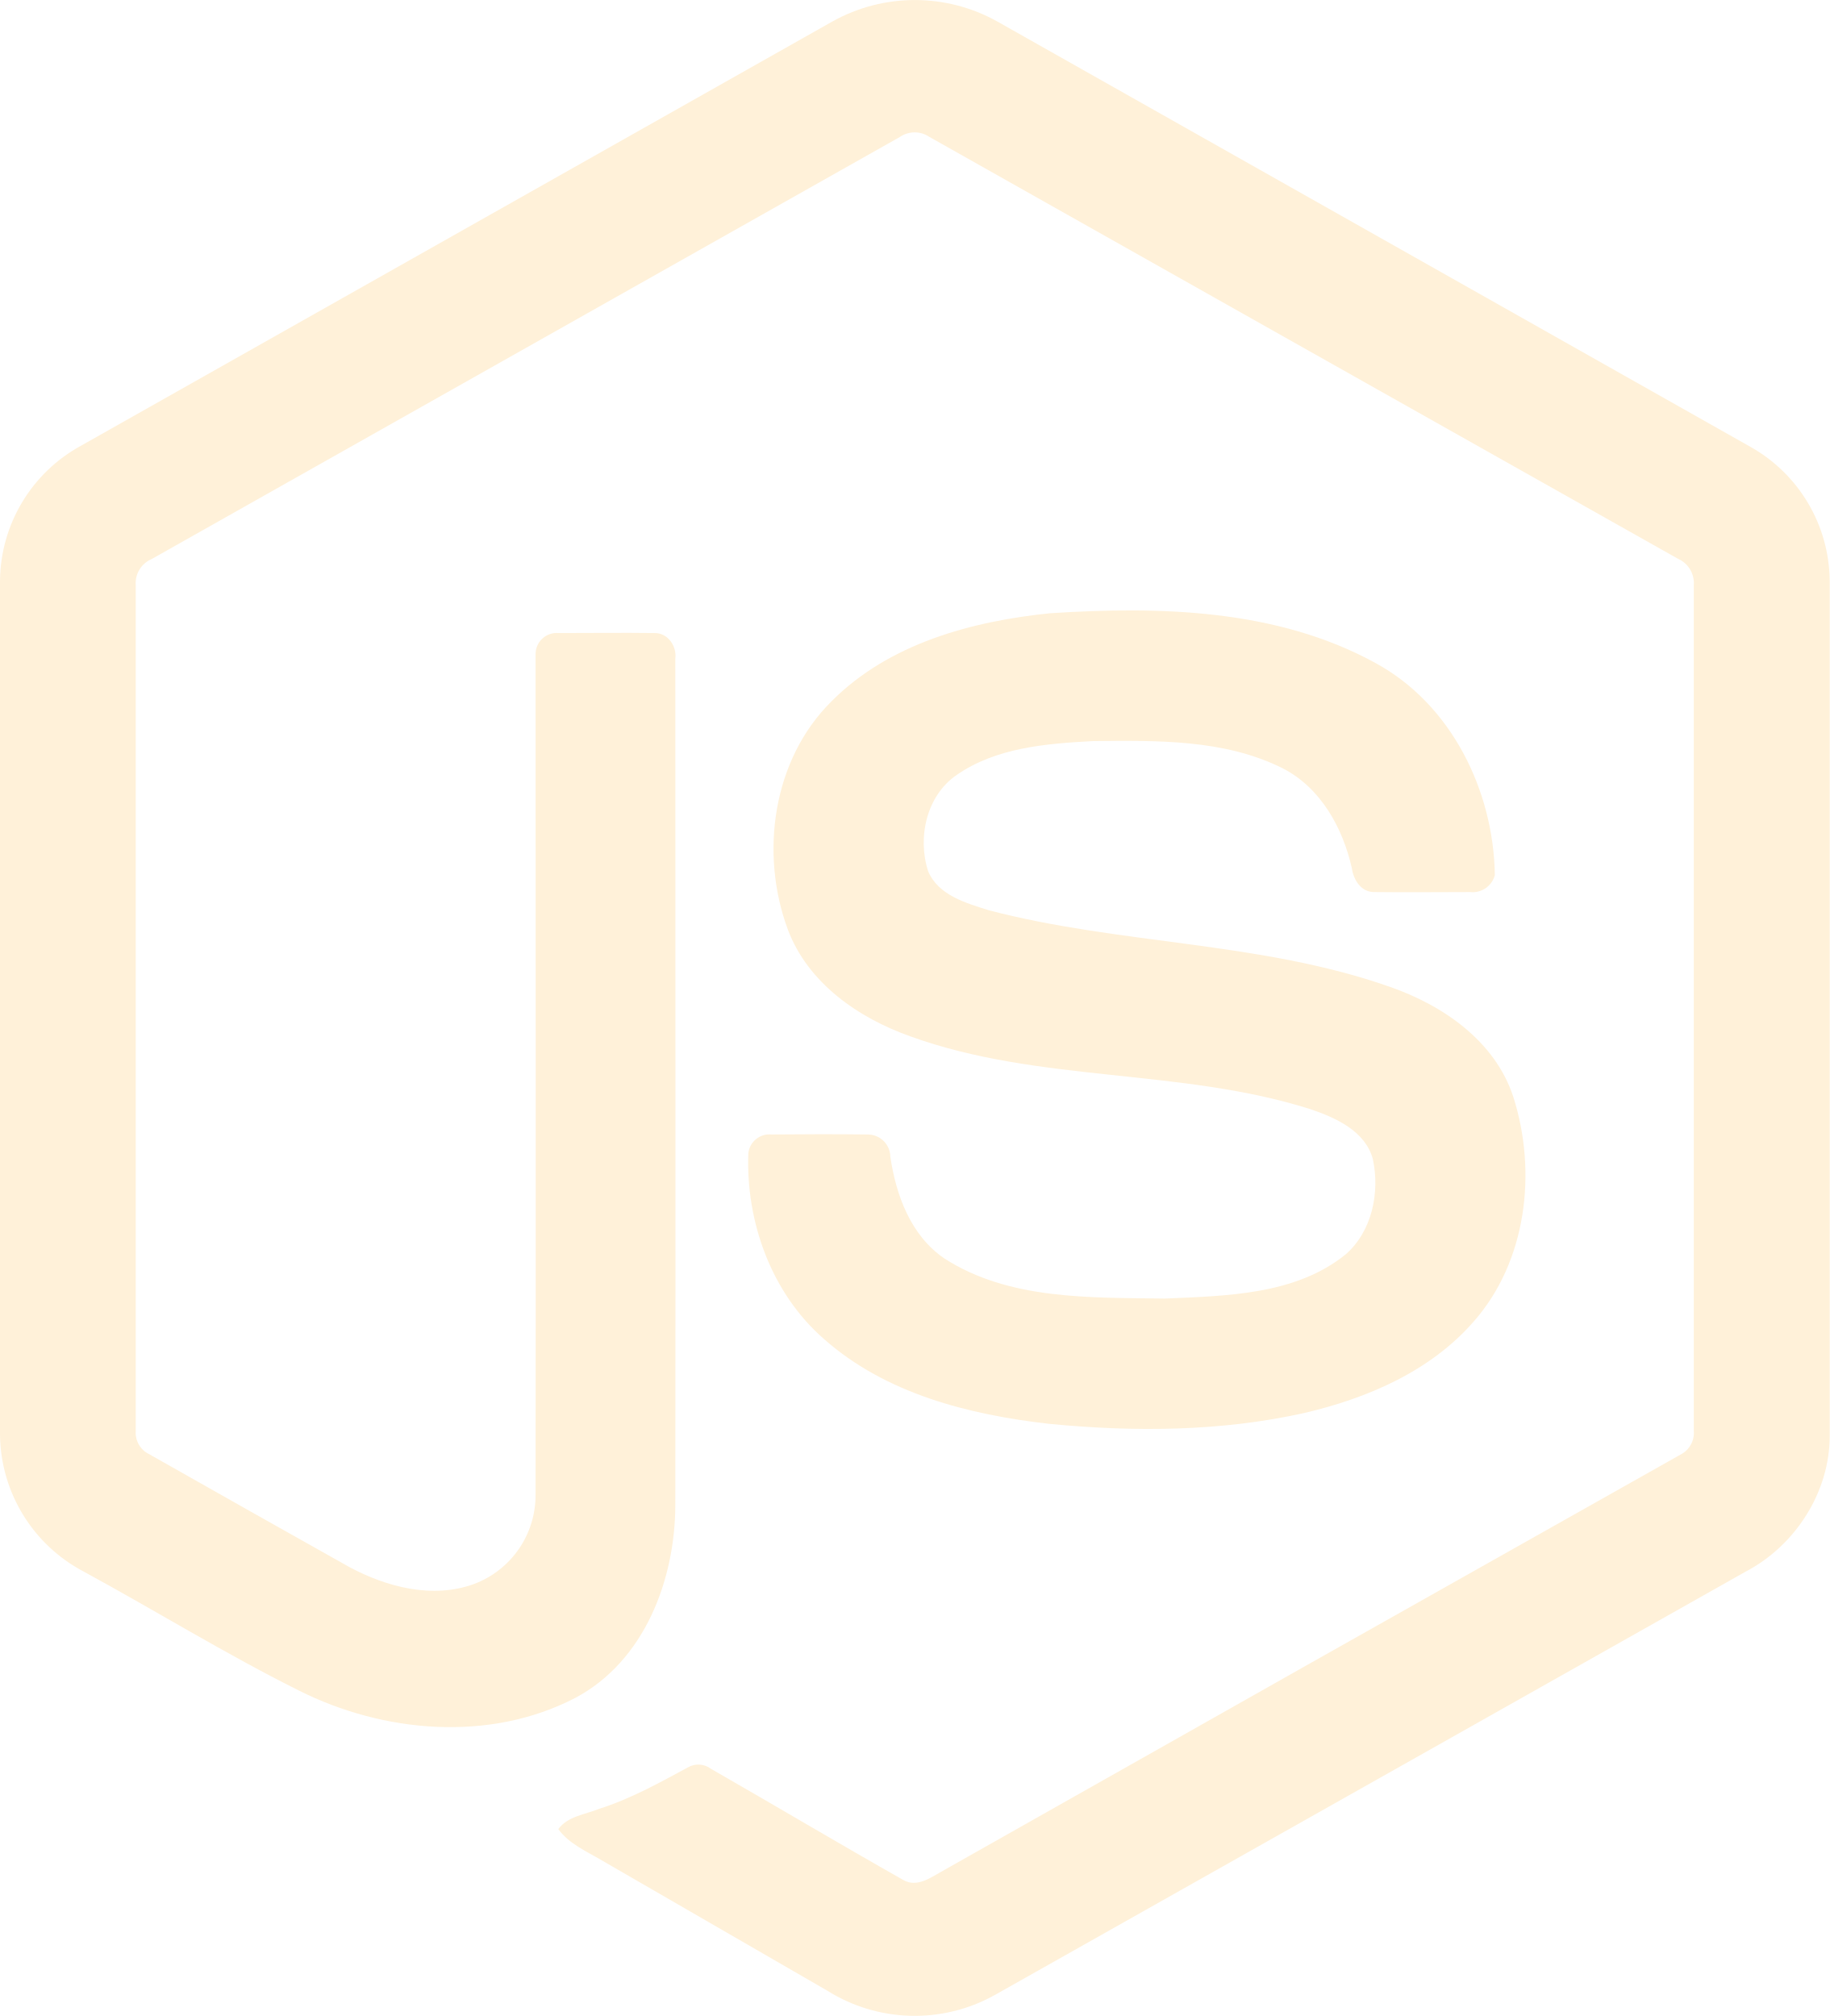
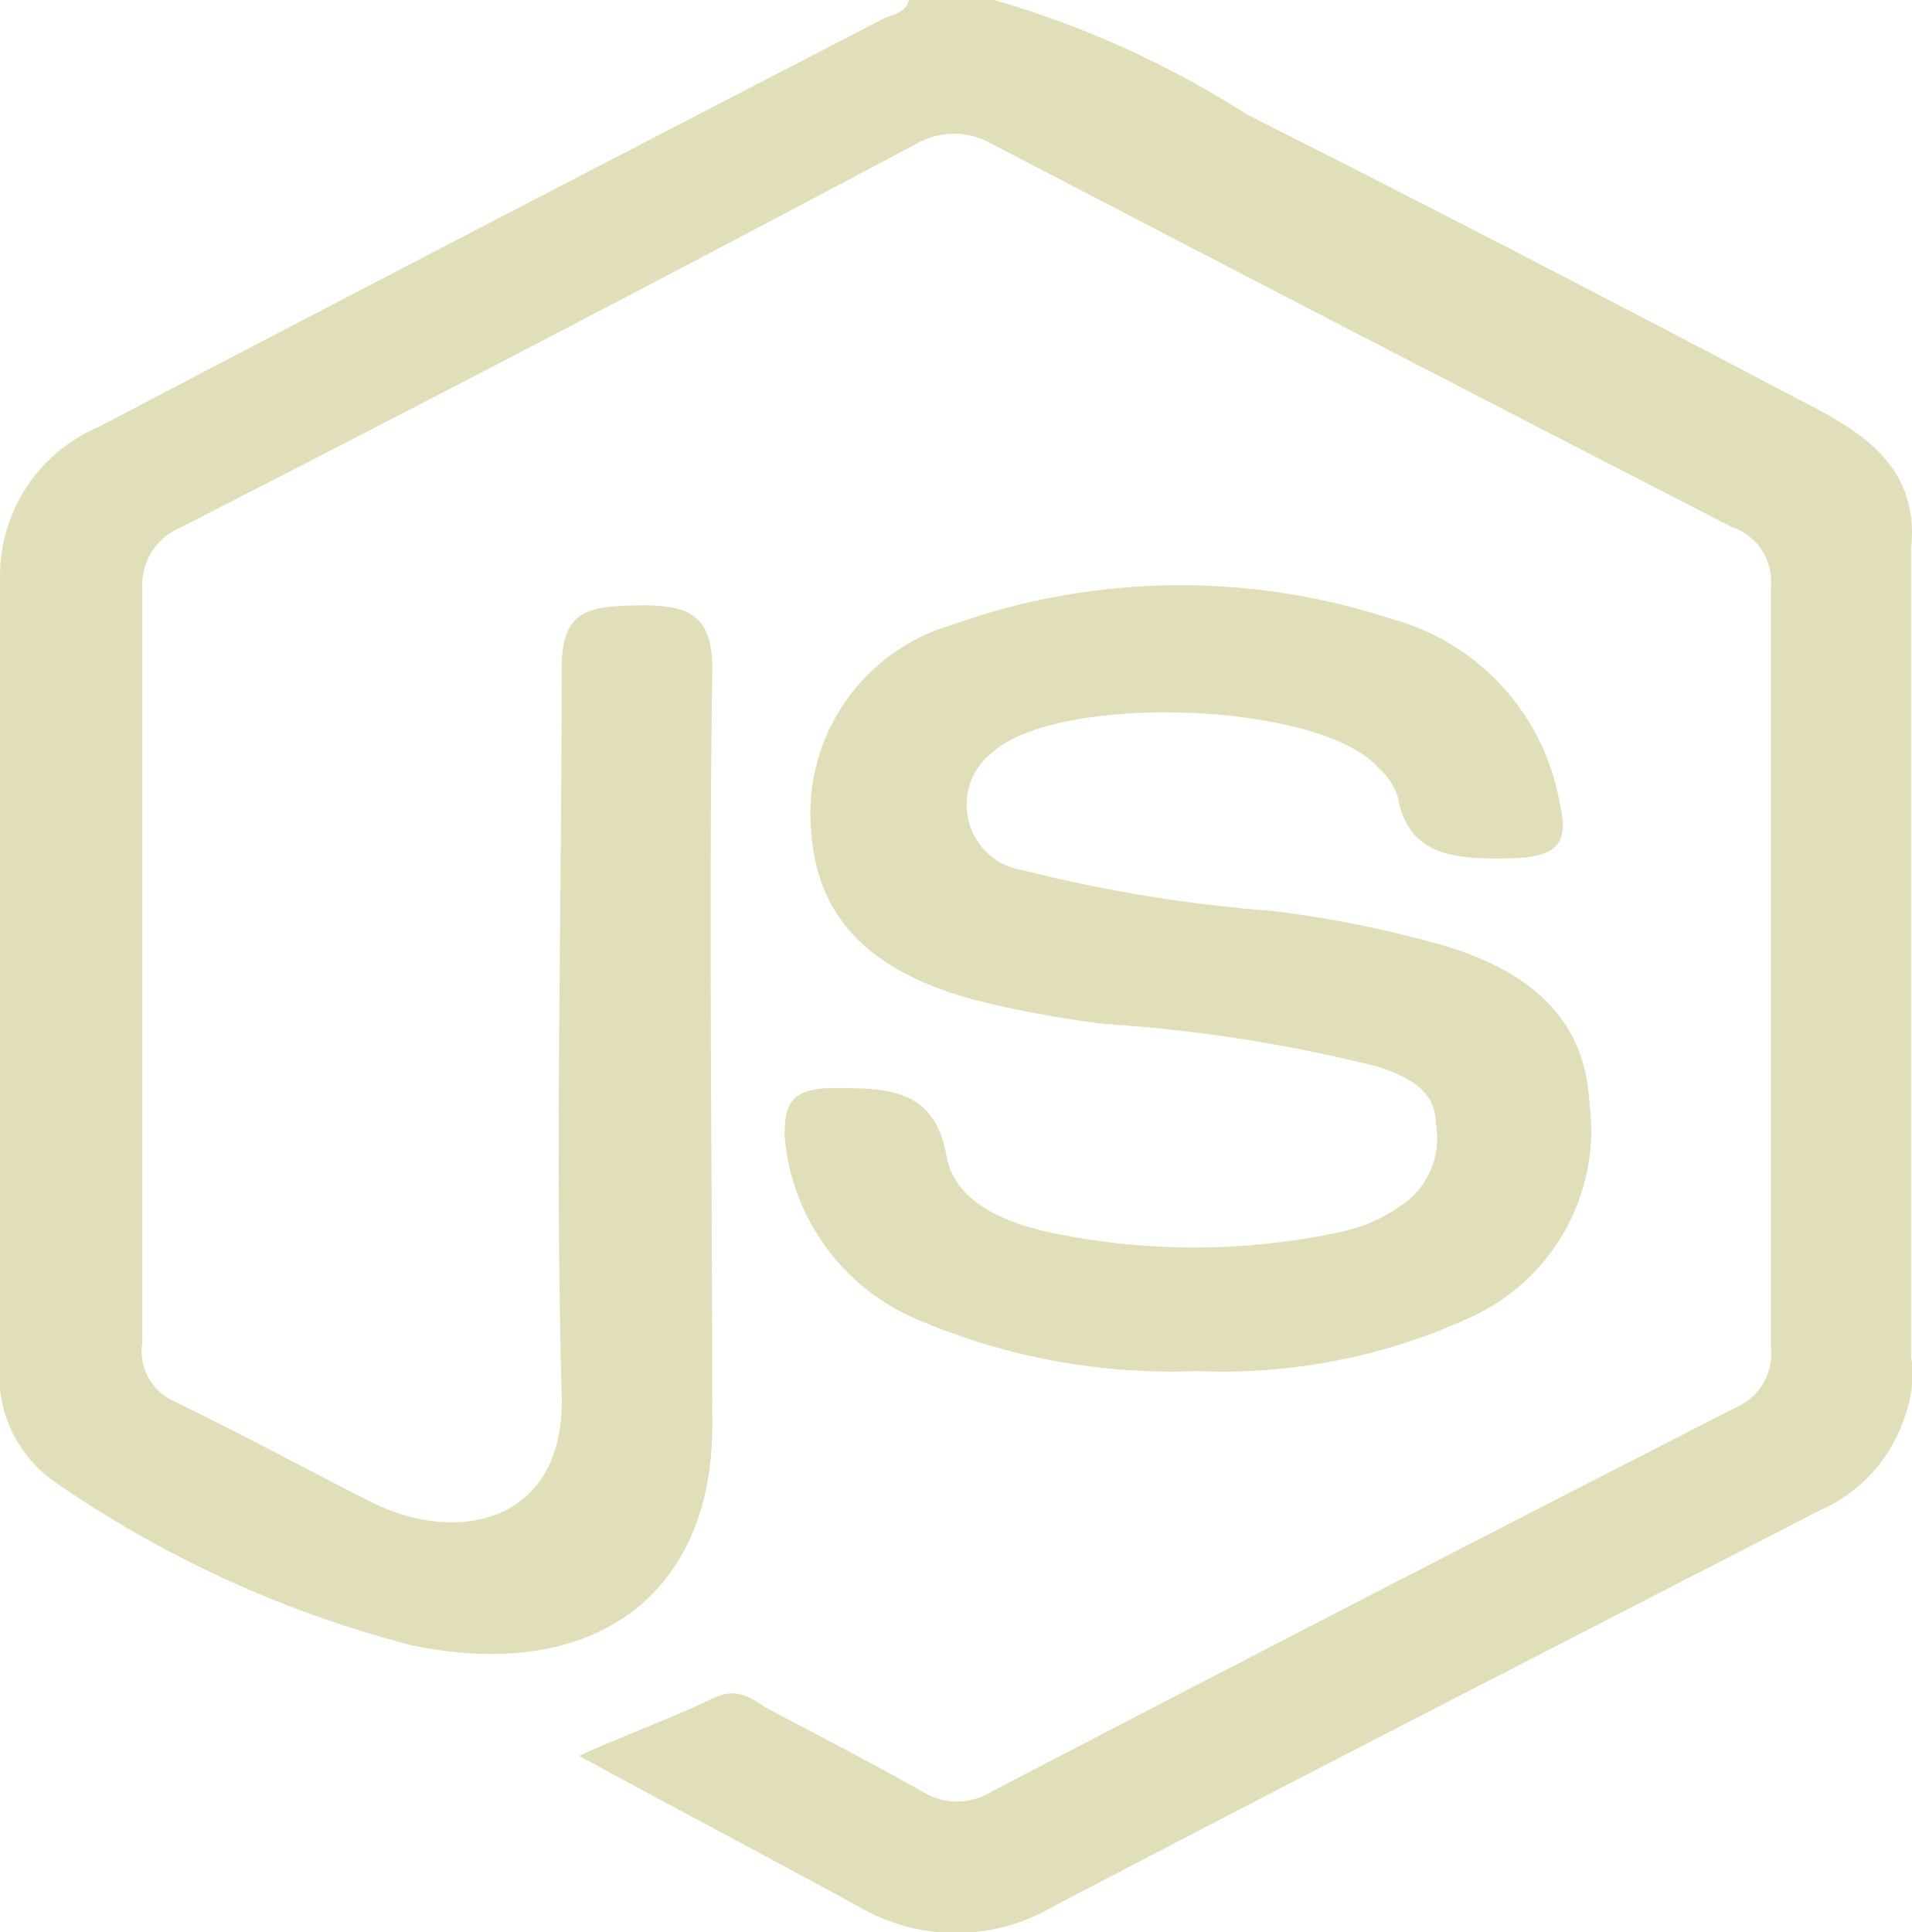
- <svg xmlns="http://www.w3.org/2000/svg" viewBox="0 0 324.56 357.66">
+ <svg xmlns="http://www.w3.org/2000/svg" viewBox="0 0 25.39 25.66">
  <defs>
-     <style>.cls-1{fill:#fff1d9;}</style>
+     <style>.cls-1{fill:#e1dfba;}</style>
  </defs>
  <g id="Capa_2" data-name="Capa 2">
    <g id="Capa_1-2" data-name="Capa 1">
-       <path class="cls-1" d="M147.64,3.82a30,30,0,0,1,29.28,0q66.86,37.77,133.73,75.54a27.53,27.53,0,0,1,13.91,23.71V254.61c.06,10.06-6.1,19.61-14.94,24.23Q243,316.41,176.35,354a29.15,29.15,0,0,1-29.6-.83q-20-11.58-40-23.12c-2.73-1.62-5.79-2.91-7.72-5.55,1.7-2.29,4.74-2.58,7.21-3.58,5.56-1.76,10.67-4.6,15.77-7.36a3.7,3.7,0,0,1,4.11.25c11.39,6.53,22.68,13.25,34.11,19.72,2.44,1.41,4.91-.46,7-1.62q65.4-37,130.85-73.84a4.33,4.33,0,0,0,2.37-4.26q0-75,0-150a4.7,4.7,0,0,0-2.79-4.67q-66.42-37.41-132.8-74.85a4.63,4.63,0,0,0-5.22,0Q93.27,61.74,26.89,99.19a4.64,4.64,0,0,0-2.81,4.65q0,75,0,150A4.23,4.23,0,0,0,26.49,258q17.72,10.05,35.46,20c6.66,3.58,14.84,5.71,22.18,3A16.82,16.82,0,0,0,95,265.23c.07-49.7,0-99.4,0-149.1a3.75,3.75,0,0,1,4.08-3.82c5.67,0,11.36-.07,17,0,2.37-.06,4,2.32,3.71,4.54,0,50,.06,100,0,150.05,0,13.33-5.46,27.83-17.79,34.35-15.19,7.87-34,6.2-49-1.34-13-6.49-25.38-14.14-38.14-21.09A27.77,27.77,0,0,1,0,254.61V103.07a27.59,27.59,0,0,1,14.38-24Q81,41.46,147.64,3.82Z" />
-       <path class="cls-1" d="M186.39,108.79c19.38-1.25,40.12-.74,57.55,8.81,13.5,7.31,21,22.66,21.22,37.66a4.07,4.07,0,0,1-4.42,3c-5.62,0-11.24.07-16.87,0-2.38.09-3.77-2.11-4.07-4.22-1.61-7.17-5.52-14.28-12.28-17.74-10.37-5.19-22.39-4.93-33.69-4.82-8.25.44-17.13,1.15-24.12,6-5.37,3.67-7,11.09-5.08,17.07,1.8,4.29,6.76,5.68,10.81,6.95,23.35,6.11,48.09,5.5,71,13.54,9.49,3.28,18.76,9.64,22,19.57,4.24,13.31,2.38,29.21-7.08,39.9-7.68,8.79-18.86,13.57-30,16.17-14.84,3.31-30.24,3.39-45.3,1.92-14.17-1.61-28.91-5.33-39.85-15-9.35-8.12-13.92-20.77-13.47-33a3.77,3.77,0,0,1,4.14-3.33c5.66-.05,11.32-.07,17,0a4,4,0,0,1,4.05,3.93c1,6.83,3.62,14,9.58,18.06,11.5,7.42,25.94,6.92,39.11,7.12,10.92-.48,23.17-.63,32.08-7.84,4.7-4.11,6.09-11,4.82-16.92-1.38-5-6.61-7.33-11.1-8.85-23-7.29-48.07-4.65-70.89-12.89-9.27-3.28-18.23-9.47-21.79-19-5-13.48-2.69-30.14,7.76-40.46,10.2-10.27,24.92-14.23,38.92-15.64Z" />
+       <path class="cls-1" d="M25.31,18.78a2.06,2.06,0,0,1-1.14,1.28c-3.4,1.75-6.8,3.49-10.18,5.26a2.55,2.55,0,0,1-2.59,0c-1.19-.65-2.39-1.28-3.71-2C8.4,23,9,22.79,9.5,22.54c.28-.12.47,0,.67.14.7.37,1.4.73,2.09,1.12a.86.86,0,0,0,.9,0q4.93-2.57,9.9-5.11a.77.77,0,0,0,.46-.78c0-3.38,0-6.75,0-10.13A.76.76,0,0,0,23,7q-4.92-2.53-9.83-5.09a1,1,0,0,0-1,0Q7.3,4.5,2.41,7a.83.83,0,0,0-.52.83q0,5,0,10a.73.73,0,0,0,.44.79c.87.42,1.73.89,2.6,1.33,1.15.58,2.57.27,2.53-1.4-.09-3.22,0-6.45,0-9.68,0-.75.33-.82,1-.83s1,.11,1,.84c-.05,3.35,0,6.7,0,10.06,0,2.24-1.58,3.42-4,2.91A14.8,14.8,0,0,1,.71,19.67,1.72,1.72,0,0,1,0,18.09c0-3.47,0-6.95,0-10.42a2.15,2.15,0,0,1,1.31-2C4.78,3.85,8.25,2.05,11.71.26c.13-.07.32-.08.36-.26H13.2a12.75,12.75,0,0,1,3.36,1.52C19,2.75,21.41,4,23.84,5.28c.83.42,1.66.88,1.54,2V18A1.63,1.63,0,0,1,25.31,18.78Z" />
+       <path class="cls-1" d="M15.9,18.21a8.57,8.57,0,0,1-3.68-.67,2.9,2.9,0,0,1-1.8-2.45c0-.42.08-.62.6-.64.77,0,1.39,0,1.55.9.1.58.7.86,1.29,1a9.26,9.26,0,0,0,4,0,2.12,2.12,0,0,0,.72-.32,1.07,1.07,0,0,0,.49-1.1c0-.45-.37-.63-.76-.76a20.14,20.14,0,0,0-3.64-.57,14.25,14.25,0,0,1-1.73-.32c-1.43-.39-2.1-1.12-2.17-2.27A2.61,2.61,0,0,1,12.64,8.3a9,9,0,0,1,5.84-.08,3.09,3.09,0,0,1,2.23,2.42c.13.55,0,.75-.67.76s-1.34,0-1.48-.83a.87.87,0,0,0-.25-.37c-.79-.89-4.27-1-5.14-.2a.88.88,0,0,0,.42,1.56,19.64,19.64,0,0,0,3.32.54,14.77,14.77,0,0,1,2.2.44c1.15.33,1.94.94,2,2.11a2.73,2.73,0,0,1-1.59,2.85A7.86,7.86,0,0,1,15.9,18.21Z" />
    </g>
  </g>
</svg>
